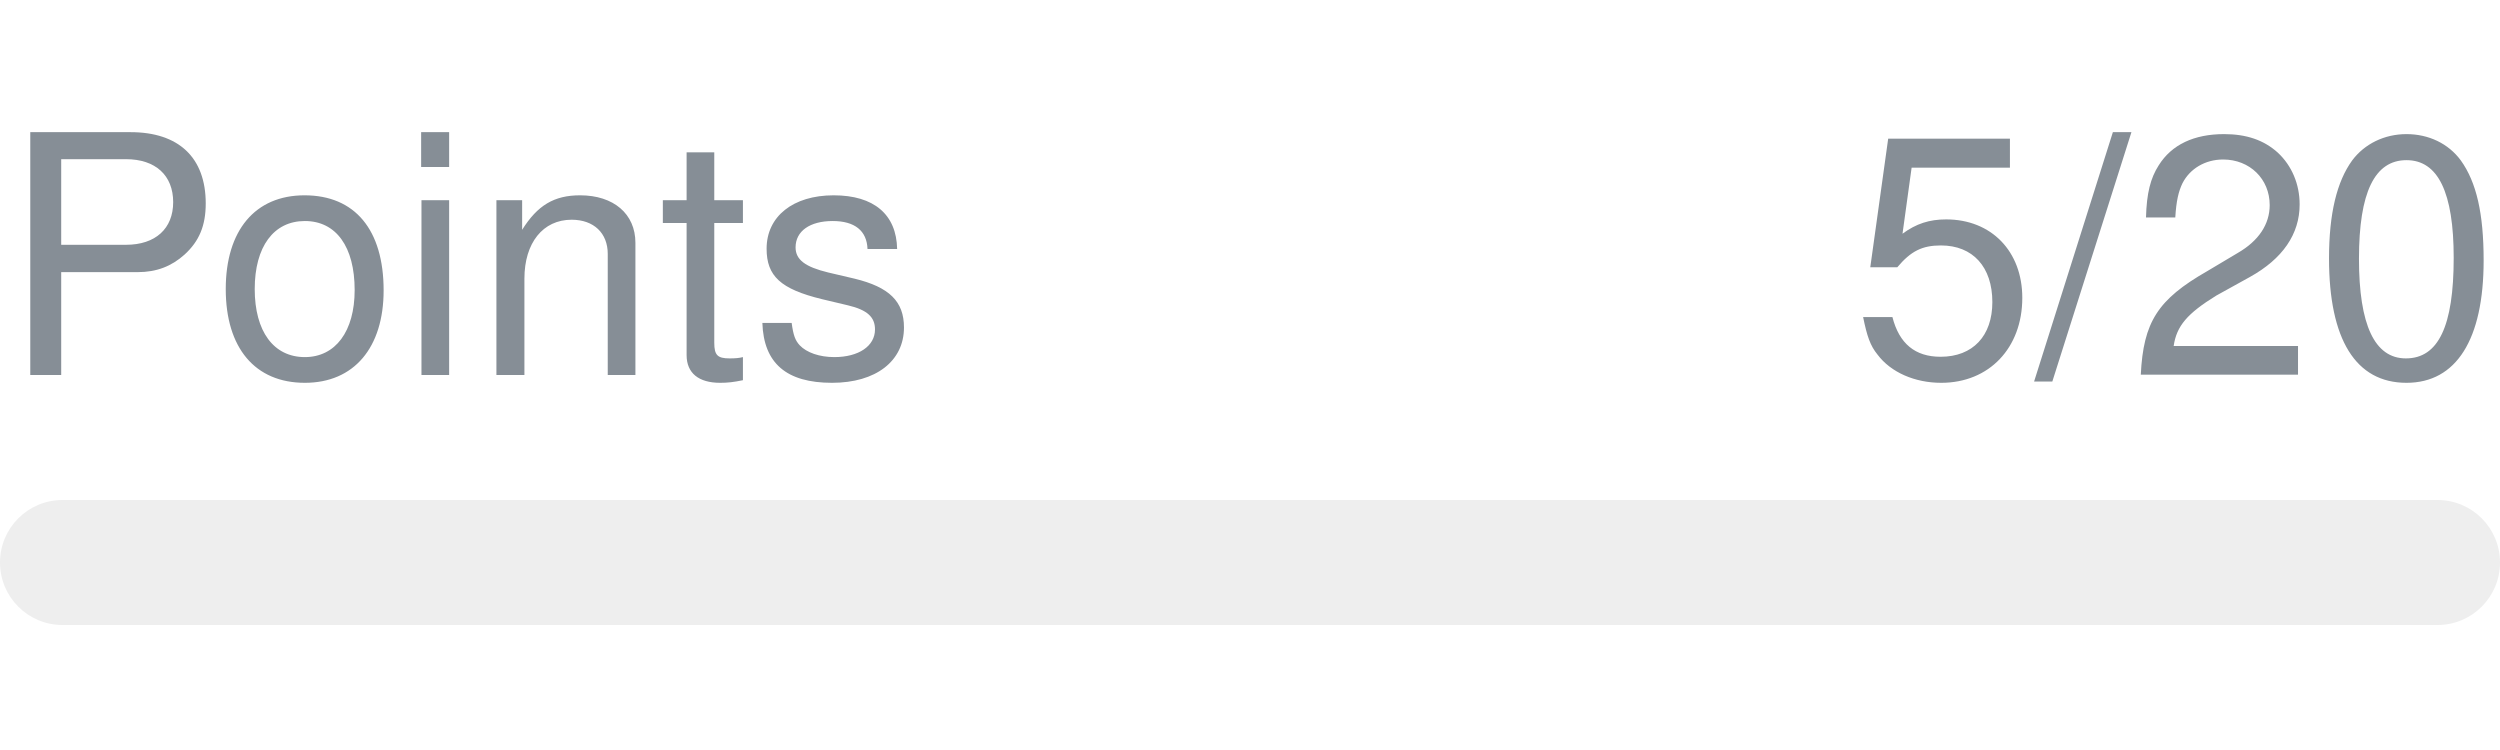
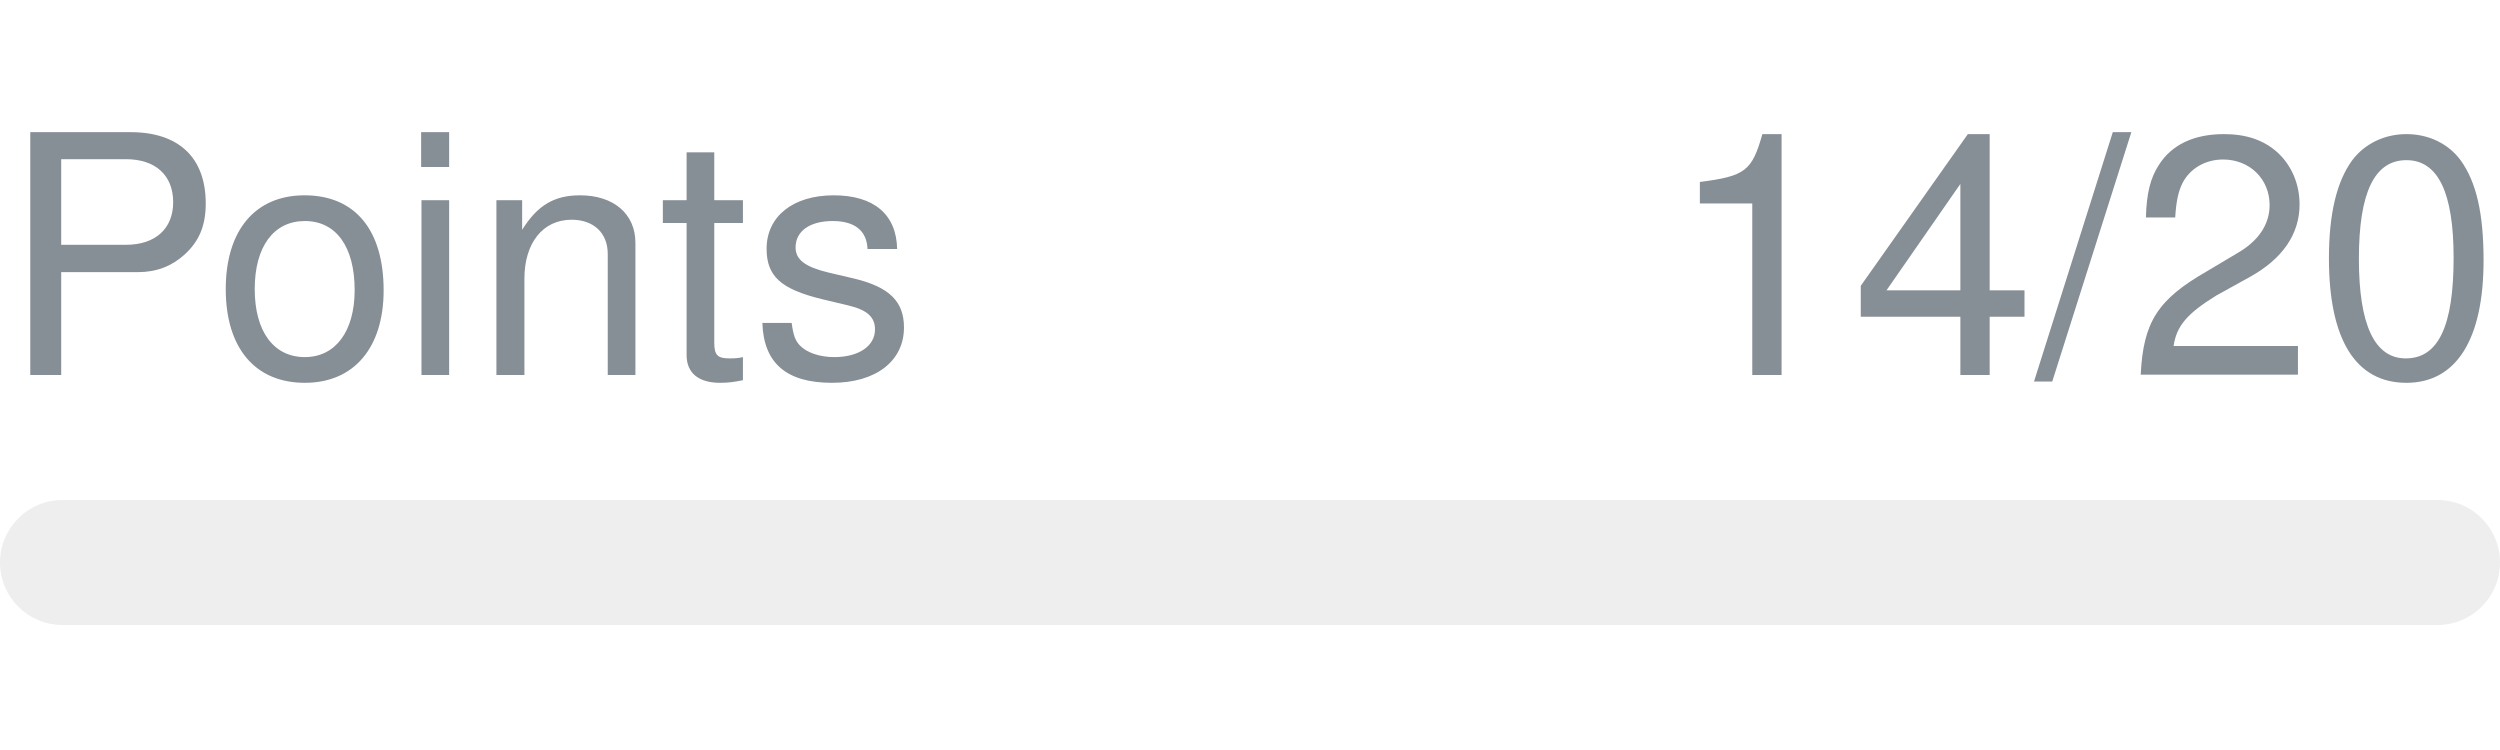
- <svg xmlns="http://www.w3.org/2000/svg" width="120px" height="36px" role="img" aria-label="Points: 5/20">
+ <svg xmlns="http://www.w3.org/2000/svg" width="120px" height="36px" role="img" aria-label="Points: 14/20">
  <svg y="6px" height="16px" font-size="16px" font-family="-apple-system, BlinkMacSystemFont, Segoe UI, Helvetica, Arial, sans-serif, Apple Color Emoji, Segoe UI Emoji" fill="#868E96">
    <text x="0" y="12">Points</text>
-     <text x="120" y="12" text-anchor="end">5/20</text>
+     <text x="120" y="12" text-anchor="end">14/20</text>
  </svg>
  <svg y="24" width="120px" height="6px">
    <rect rx="3" width="100%" height="100%" fill="#EEEEEE" />
    <rect rx="3" width="0%" height="100%" fill="#0170F0" transform="">
-       <animate attributeName="width" begin="0.5s" dur="600ms" from="0%" to="25%" repeatCount="1" fill="freeze" calcMode="spline" keyTimes="0; 1" keySplines="0.3, 0.61, 0.355, 1" />
+       <animate attributeName="width" begin="0.5s" dur="600ms" from="0%" to="70%" repeatCount="1" fill="freeze" calcMode="spline" keyTimes="0; 1" keySplines="0.3, 0.61, 0.355, 1" />
    </rect>
  </svg>
</svg>
